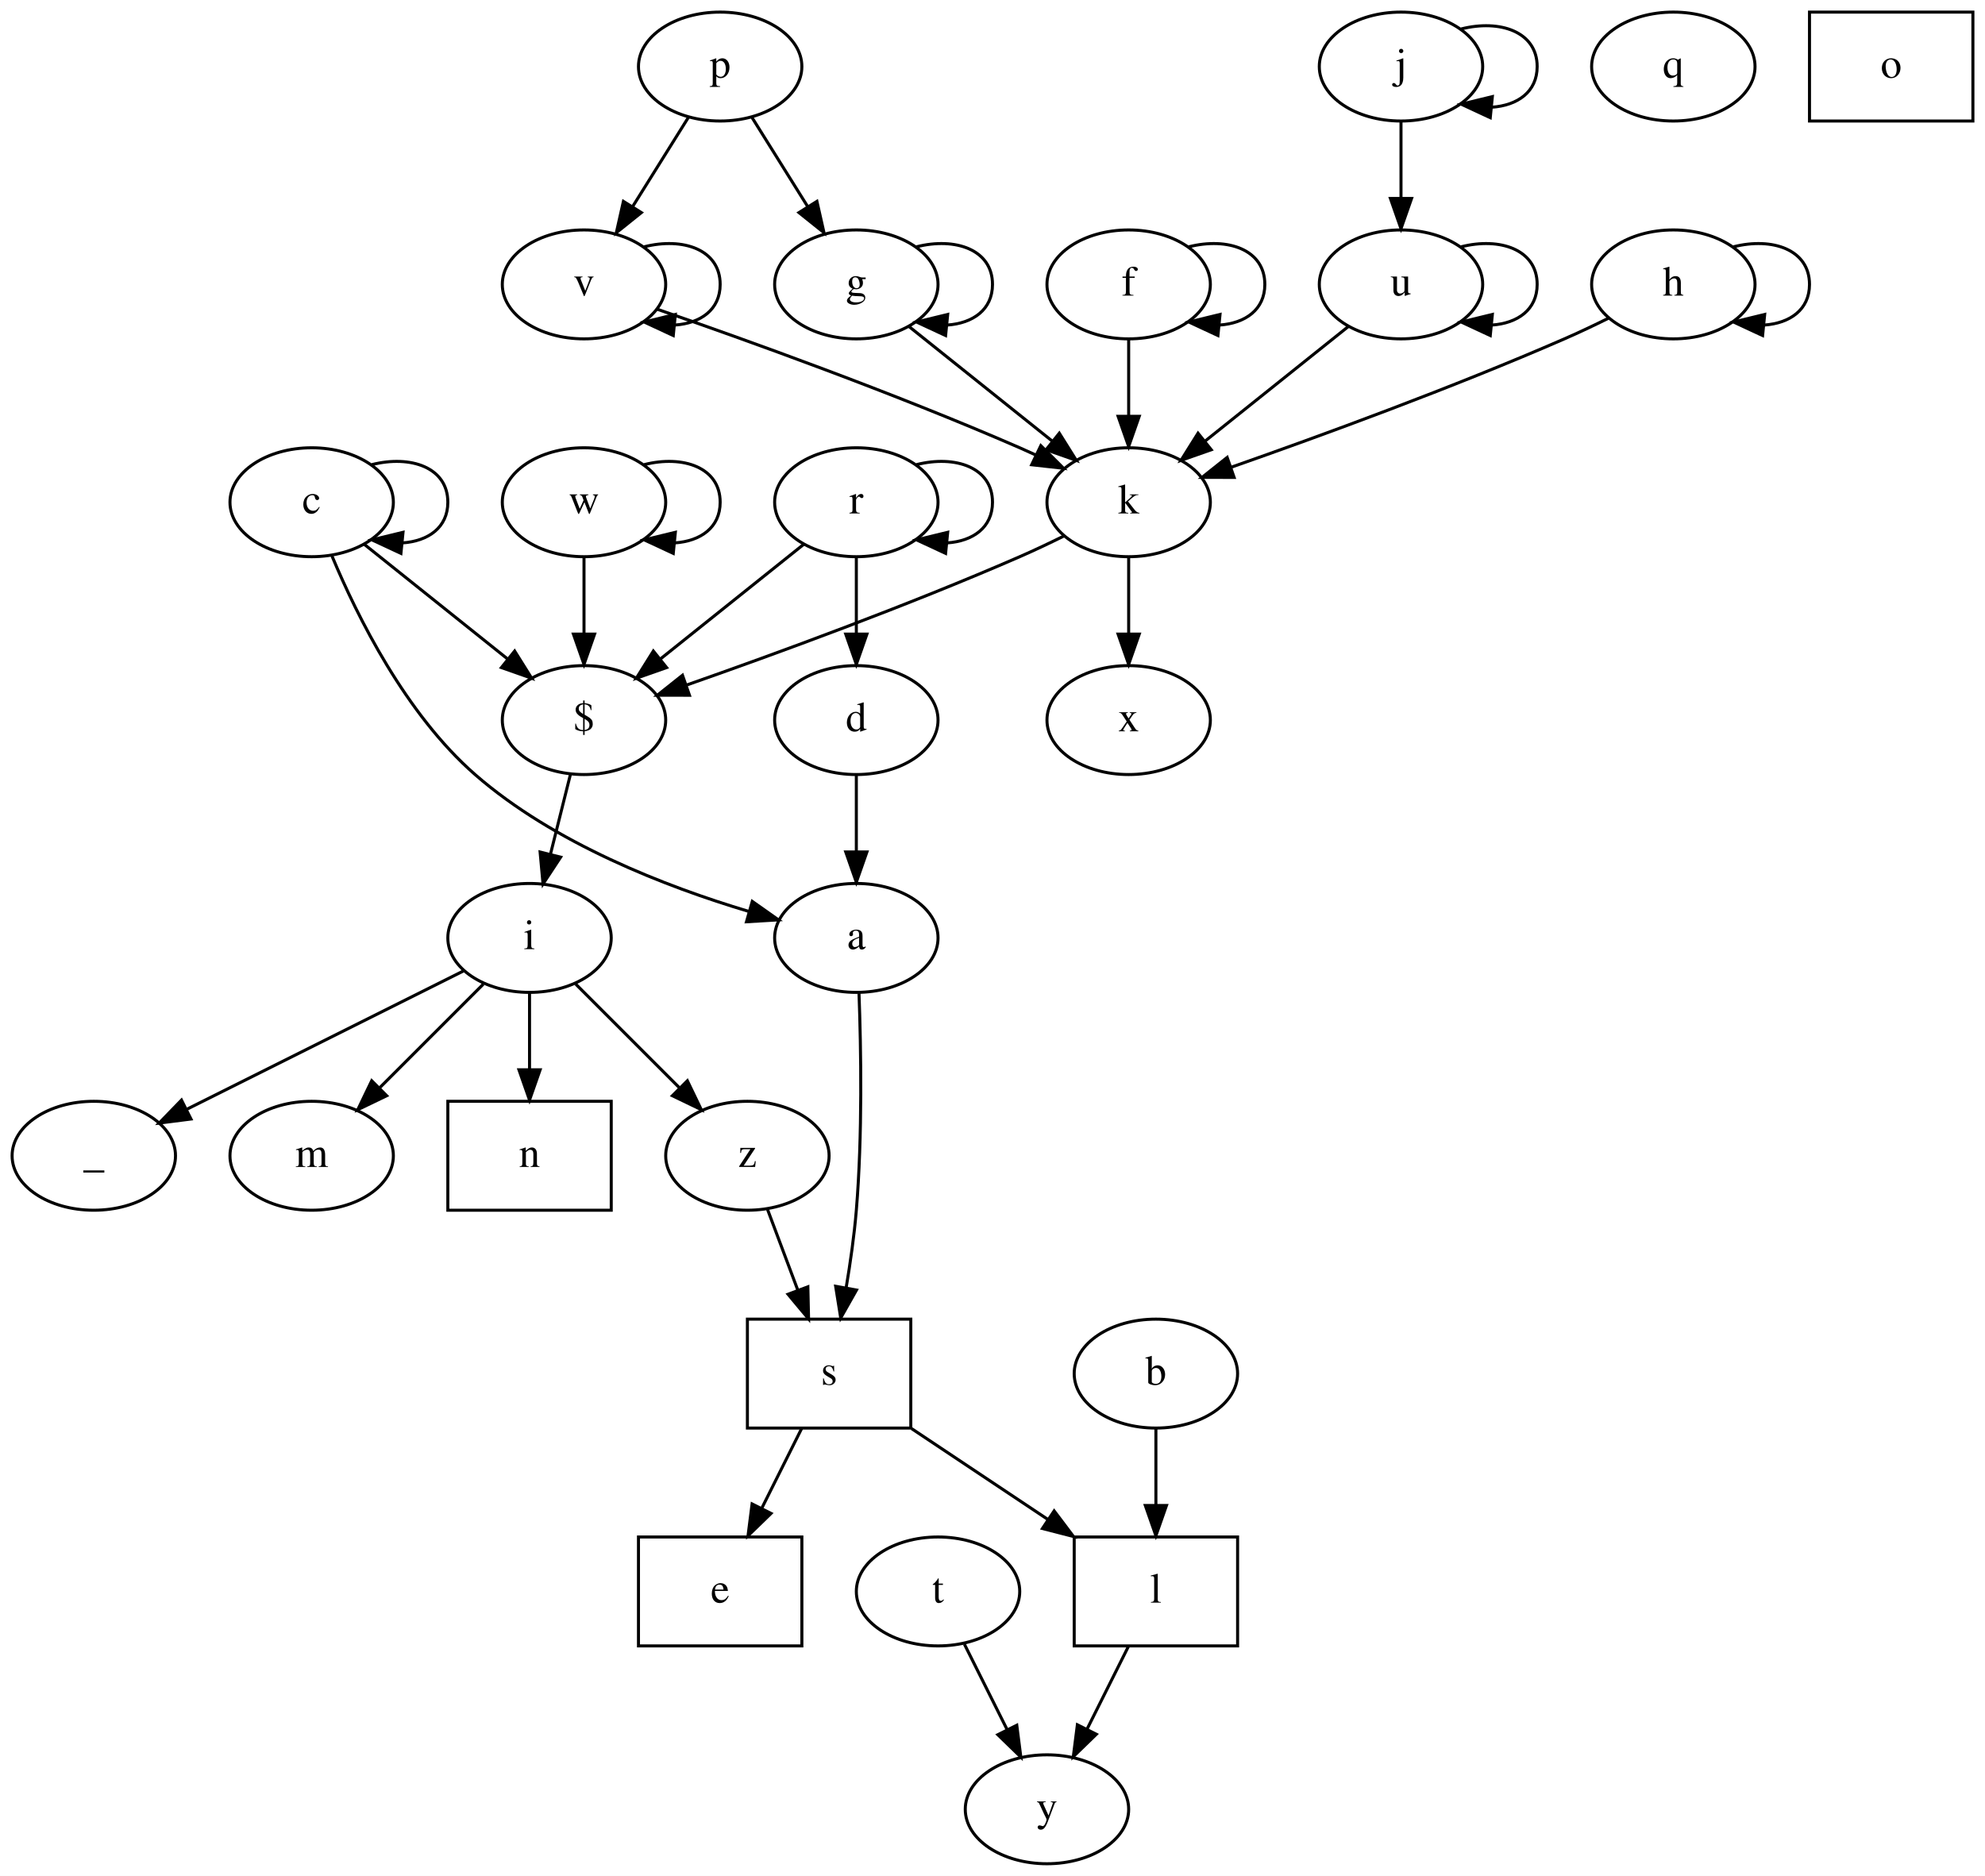
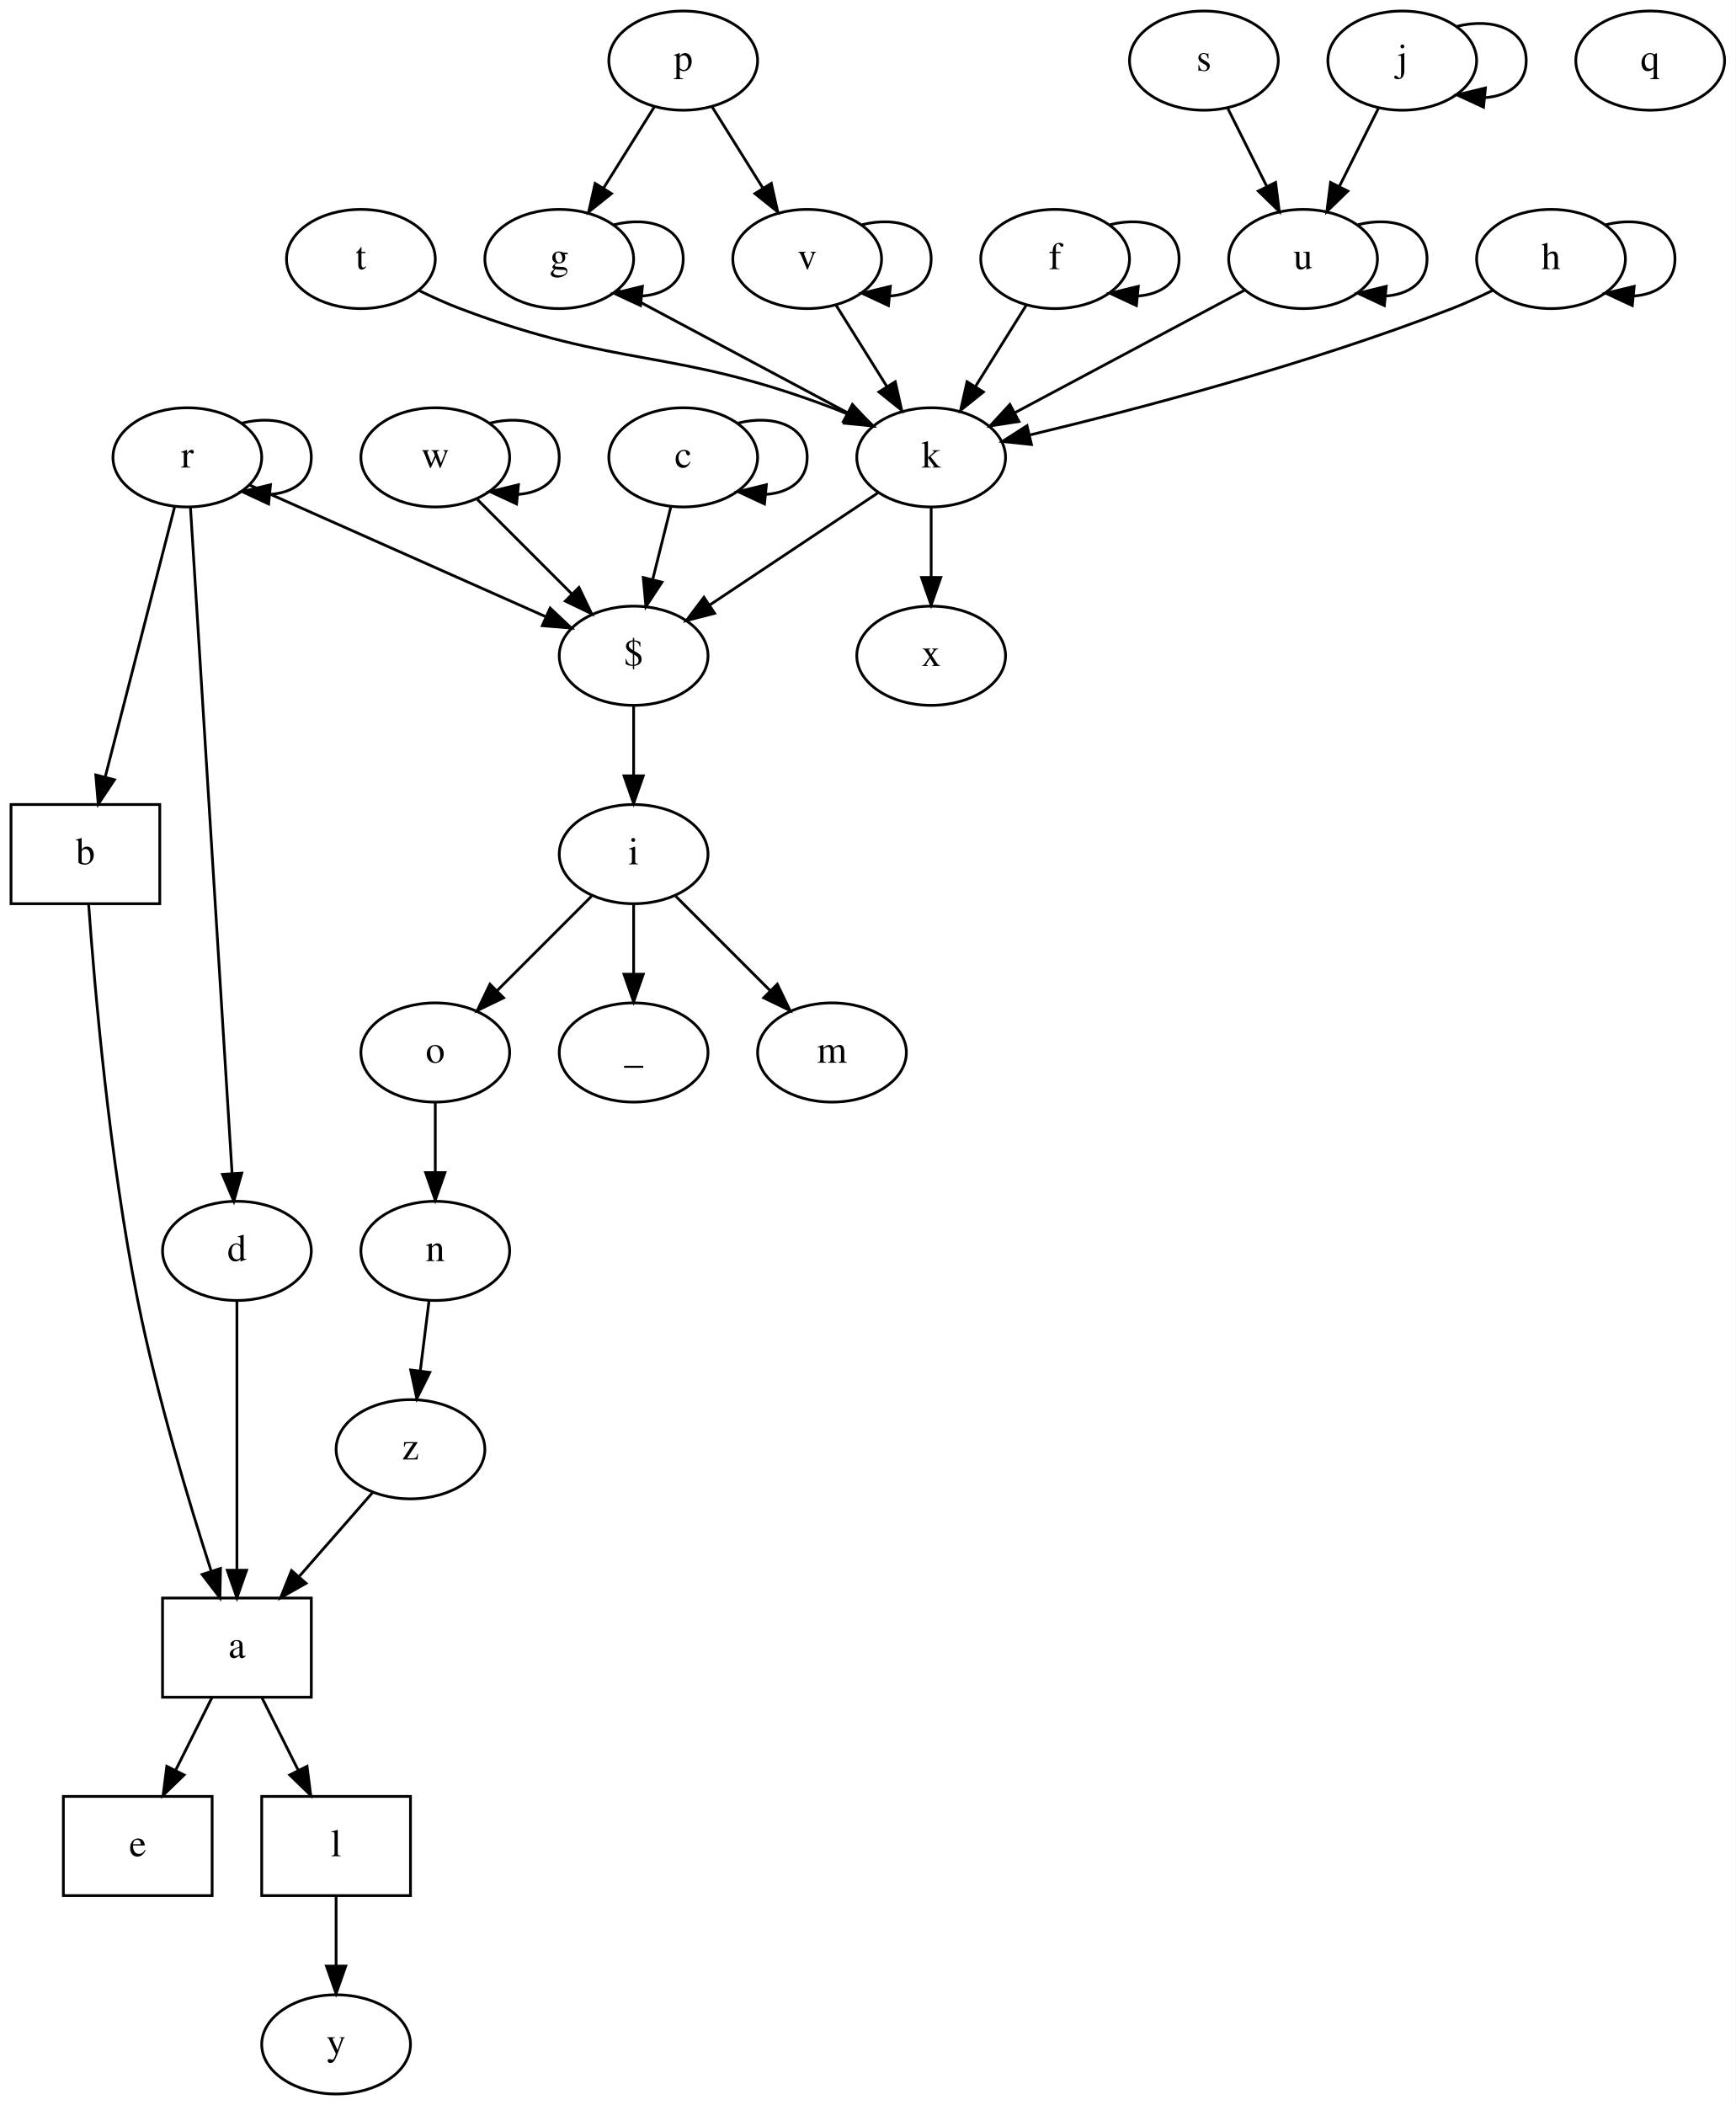
- <svg xmlns="http://www.w3.org/2000/svg" xmlns:xlink="http://www.w3.org/1999/xlink" width="656pt" height="620pt" viewBox="0.00 0.00 656.00 620.00">
-   <g id="graph0" class="graph" transform="scale(1 1) rotate(0) translate(4 616)">
-     <polygon fill="#ffffff" stroke="transparent" points="-4,4 -4,-616 652,-616 652,4 -4,4" />
+ <svg xmlns="http://www.w3.org/2000/svg" xmlns:xlink="http://www.w3.org/1999/xlink" width="630pt" height="764pt" viewBox="0.00 0.00 630.00 764.00">
+   <g id="graph0" class="graph" transform="scale(1 1) rotate(0) translate(4 760)">
+     <polygon fill="#ffffff" stroke="transparent" points="-4,4 -4,-760 626,-760 626,4 -4,4" />
    <g id="node1" class="node">
      <g id="a_node1">
        <a xlink:title="_ - Identity">
-           <ellipse fill="none" stroke="#000000" cx="27" cy="-234" rx="27" ry="18" />
-           <text text-anchor="middle" x="27" y="-230.3" font-family="Times,serif" font-size="14.00" fill="#000000">_</text>
+           <ellipse fill="none" stroke="#000000" cx="226" cy="-378" rx="27" ry="18" />
+           <text text-anchor="middle" x="226" y="-374.3" font-family="Times,serif" font-size="14.00" fill="#000000">_</text>
        </a>
      </g>
    </g>
    <g id="node2" class="node">
      <g id="a_node2">
        <a xlink:title="y - Create array">
-           <ellipse fill="none" stroke="#000000" cx="342" cy="-18" rx="27" ry="18" />
-           <text text-anchor="middle" x="342" y="-14.3" font-family="Times,serif" font-size="14.00" fill="#000000">y</text>
+           <ellipse fill="none" stroke="#000000" cx="118" cy="-18" rx="27" ry="18" />
+           <text text-anchor="middle" x="118" y="-14.3" font-family="Times,serif" font-size="14.00" fill="#000000">y</text>
        </a>
      </g>
    </g>
    <g id="node3" class="node">
      <g id="a_node3">
        <a xlink:title="m - Member">
-           <ellipse fill="none" stroke="#000000" cx="99" cy="-234" rx="27" ry="18" />
-           <text text-anchor="middle" x="99" y="-230.3" font-family="Times,serif" font-size="14.00" fill="#000000">m</text>
+           <ellipse fill="none" stroke="#000000" cx="298" cy="-378" rx="27" ry="18" />
+           <text text-anchor="middle" x="298" y="-374.3" font-family="Times,serif" font-size="14.00" fill="#000000">m</text>
        </a>
      </g>
    </g>
    <g id="node4" class="node">
      <g id="a_node4">
-         <a xlink:title="e - Compare equal">
-           <polygon fill="none" stroke="#000000" points="261,-108 207,-108 207,-72 261,-72 261,-108" />
-           <text text-anchor="middle" x="234" y="-86.3" font-family="Times,serif" font-size="14.00" fill="#000000">e</text>
+         <a xlink:title="x - Extract">
+           <ellipse fill="none" stroke="#000000" cx="334" cy="-522" rx="27" ry="18" />
+           <text text-anchor="middle" x="334" y="-518.3" font-family="Times,serif" font-size="14.00" fill="#000000">x</text>
        </a>
      </g>
    </g>
    <g id="node5" class="node">
      <g id="a_node5">
-         <a xlink:title="l - Compare less">
-           <polygon fill="none" stroke="#000000" points="405,-108 351,-108 351,-72 405,-72 405,-108" />
-           <text text-anchor="middle" x="378" y="-86.3" font-family="Times,serif" font-size="14.00" fill="#000000">l</text>
-         </a>
-       </g>
-     </g>
-     <g id="edge1" class="edge">
-       <path fill="none" stroke="#000000" d="M368.916,-71.831C364.773,-63.545 359.786,-53.573 355.237,-44.475" />
-       <polygon fill="#000000" stroke="#000000" points="358.312,-42.797 350.709,-35.418 352.05,-45.927 358.312,-42.797" />
+         <a xlink:title="q - Dequeue">
+           <ellipse fill="none" stroke="#000000" cx="595" cy="-738" rx="27" ry="18" />
+           <text text-anchor="middle" x="595" y="-734.3" font-family="Times,serif" font-size="14.00" fill="#000000">q</text>
+         </a>
+       </g>
    </g>
    <g id="node6" class="node">
      <g id="a_node6">
-         <a xlink:title="x - Extract">
-           <ellipse fill="none" stroke="#000000" cx="369" cy="-378" rx="27" ry="18" />
-           <text text-anchor="middle" x="369" y="-374.3" font-family="Times,serif" font-size="14.00" fill="#000000">x</text>
+         <a xlink:title="e - Compare equal">
+           <polygon fill="none" stroke="#000000" points="73,-108 19,-108 19,-72 73,-72 73,-108" />
+           <text text-anchor="middle" x="46" y="-86.3" font-family="Times,serif" font-size="14.00" fill="#000000">e</text>
        </a>
      </g>
    </g>
    <g id="node7" class="node">
      <g id="a_node7">
-         <a xlink:title="t - Concatenate">
-           <ellipse fill="none" stroke="#000000" cx="306" cy="-90" rx="27" ry="18" />
-           <text text-anchor="middle" x="306" y="-86.3" font-family="Times,serif" font-size="14.00" fill="#000000">t</text>
+         <a xlink:title="a - Add">
+           <polygon fill="none" stroke="#000000" points="109,-180 55,-180 55,-144 109,-144 109,-180" />
+           <text text-anchor="middle" x="82" y="-158.3" font-family="Times,serif" font-size="14.00" fill="#000000">a</text>
        </a>
      </g>
    </g>
    <g id="edge2" class="edge">
-       <path fill="none" stroke="#000000" d="M314.715,-72.571C318.96,-64.081 324.154,-53.693 328.866,-44.267" />
-       <polygon fill="#000000" stroke="#000000" points="332.024,-45.778 333.366,-35.269 325.763,-42.648 332.024,-45.778" />
+       <path fill="none" stroke="#000000" d="M72.916,-143.831C68.939,-135.877 64.184,-126.369 59.786,-117.572" />
+       <polygon fill="#000000" stroke="#000000" points="62.809,-115.792 55.207,-108.413 56.548,-118.923 62.809,-115.792" />
    </g>
    <g id="node8" class="node">
      <g id="a_node8">
-         <a xlink:title="q - Dequeue">
-           <ellipse fill="none" stroke="#000000" cx="549" cy="-594" rx="27" ry="18" />
-           <text text-anchor="middle" x="549" y="-590.3" font-family="Times,serif" font-size="14.00" fill="#000000">q</text>
-         </a>
-       </g>
+         <a xlink:title="l - Compare less">
+           <polygon fill="none" stroke="#000000" points="145,-108 91,-108 91,-72 145,-72 145,-108" />
+           <text text-anchor="middle" x="118" y="-86.3" font-family="Times,serif" font-size="14.00" fill="#000000">l</text>
+         </a>
+       </g>
+     </g>
+     <g id="edge1" class="edge">
+       <path fill="none" stroke="#000000" d="M91.084,-143.831C95.061,-135.877 99.816,-126.369 104.214,-117.572" />
+       <polygon fill="#000000" stroke="#000000" points="107.452,-118.923 108.793,-108.413 101.191,-115.792 107.452,-118.923" />
+     </g>
+     <g id="edge3" class="edge">
+       <path fill="none" stroke="#000000" d="M118,-71.831C118,-64.131 118,-54.974 118,-46.417" />
+       <polygon fill="#000000" stroke="#000000" points="121.5,-46.413 118,-36.413 114.5,-46.413 121.5,-46.413" />
    </g>
    <g id="node9" class="node">
      <g id="a_node9">
+         <a xlink:title="b - Subtract">
+           <polygon fill="none" stroke="#000000" points="54,-468 0,-468 0,-432 54,-432 54,-468" />
+           <text text-anchor="middle" x="27" y="-446.3" font-family="Times,serif" font-size="14.00" fill="#000000">b</text>
+         </a>
+       </g>
+     </g>
+     <g id="edge4" class="edge">
+       <path fill="none" stroke="#000000" d="M28.166,-431.871C30.317,-401.763 35.664,-339.647 46,-288 52.867,-253.688 64.478,-215.123 72.653,-189.802" />
+       <polygon fill="#000000" stroke="#000000" points="76.032,-190.728 75.815,-180.135 69.379,-188.552 76.032,-190.728" />
+     </g>
+     <g id="node10" class="node">
+       <g id="a_node10">
        <a xlink:title="$ - Wrap">
-           <ellipse fill="none" stroke="#000000" cx="189" cy="-378" rx="27" ry="18" />
-           <text text-anchor="middle" x="189" y="-374.3" font-family="Times,serif" font-size="14.00" fill="#000000">$</text>
-         </a>
-       </g>
+           <ellipse fill="none" stroke="#000000" cx="226" cy="-522" rx="27" ry="18" />
+           <text text-anchor="middle" x="226" y="-518.3" font-family="Times,serif" font-size="14.00" fill="#000000">$</text>
+         </a>
+       </g>
+     </g>
+     <g id="node15" class="node">
+       <g id="a_node15">
+         <a xlink:title="i - If/else">
+           <ellipse fill="none" stroke="#000000" cx="226" cy="-450" rx="27" ry="18" />
+           <text text-anchor="middle" x="226" y="-446.3" font-family="Times,serif" font-size="14.00" fill="#000000">i</text>
+         </a>
+       </g>
+     </g>
+     <g id="edge5" class="edge">
+       <path fill="none" stroke="#000000" d="M226,-503.831C226,-496.131 226,-486.974 226,-478.417" />
+       <polygon fill="#000000" stroke="#000000" points="229.5,-478.413 226,-468.413 222.5,-478.413 229.5,-478.413" />
+     </g>
+     <g id="node11" class="node">
+       <g id="a_node11">
+         <a xlink:title="z - Zero">
+           <ellipse fill="none" stroke="#000000" cx="145" cy="-234" rx="27" ry="18" />
+           <text text-anchor="middle" x="145" y="-230.3" font-family="Times,serif" font-size="14.00" fill="#000000">z</text>
+         </a>
+       </g>
+     </g>
+     <g id="edge6" class="edge">
+       <path fill="none" stroke="#000000" d="M131.33,-218.377C123.486,-209.412 113.443,-197.934 104.468,-187.677" />
+       <polygon fill="#000000" stroke="#000000" points="107.086,-185.355 97.867,-180.134 101.818,-189.964 107.086,-185.355" />
+     </g>
+     <g id="node12" class="node">
+       <g id="a_node12">
+         <a xlink:title="d - Double">
+           <ellipse fill="none" stroke="#000000" cx="82" cy="-306" rx="27" ry="18" />
+           <text text-anchor="middle" x="82" y="-302.3" font-family="Times,serif" font-size="14.00" fill="#000000">d</text>
+         </a>
+       </g>
+     </g>
+     <g id="edge7" class="edge">
+       <path fill="none" stroke="#000000" d="M82,-287.762C82,-263.201 82,-219.247 82,-190.354" />
+       <polygon fill="#000000" stroke="#000000" points="85.5,-190.09 82,-180.09 78.5,-190.09 85.5,-190.09" />
    </g>
    <g id="node13" class="node">
      <g id="a_node13">
-         <a xlink:title="i - If/else">
-           <ellipse fill="none" stroke="#000000" cx="171" cy="-306" rx="27" ry="18" />
-           <text text-anchor="middle" x="171" y="-302.3" font-family="Times,serif" font-size="14.00" fill="#000000">i</text>
-         </a>
-       </g>
-     </g>
-     <g id="edge3" class="edge">
-       <path fill="none" stroke="#000000" d="M184.551,-360.202C182.56,-352.241 180.167,-342.667 177.949,-333.796" />
-       <polygon fill="#000000" stroke="#000000" points="181.282,-332.695 175.461,-323.842 174.491,-334.393 181.282,-332.695" />
-     </g>
-     <g id="node10" class="node">
-       <g id="a_node10">
-         <a xlink:title="o - Logical OR">
-           <polygon fill="none" stroke="#000000" points="648,-612 594,-612 594,-576 648,-576 648,-612" />
-           <text text-anchor="middle" x="621" y="-590.3" font-family="Times,serif" font-size="14.00" fill="#000000">o</text>
-         </a>
-       </g>
-     </g>
-     <g id="node11" class="node">
-       <g id="a_node11">
        <a xlink:title="n - Logical negation">
-           <polygon fill="none" stroke="#000000" points="198,-252 144,-252 144,-216 198,-216 198,-252" />
-           <text text-anchor="middle" x="171" y="-230.3" font-family="Times,serif" font-size="14.00" fill="#000000">n</text>
-         </a>
-       </g>
-     </g>
-     <g id="node12" class="node">
-       <g id="a_node12">
-         <a xlink:title="z - Zero">
-           <ellipse fill="none" stroke="#000000" cx="243" cy="-234" rx="27" ry="18" />
-           <text text-anchor="middle" x="243" y="-230.3" font-family="Times,serif" font-size="14.00" fill="#000000">z</text>
-         </a>
-       </g>
-     </g>
-     <g id="node15" class="node">
-       <g id="a_node15">
-         <a xlink:title="s - Subtract">
-           <polygon fill="none" stroke="#000000" points="297,-180 243,-180 243,-144 297,-144 297,-180" />
-           <text text-anchor="middle" x="270" y="-158.3" font-family="Times,serif" font-size="14.00" fill="#000000">s</text>
-         </a>
-       </g>
-     </g>
-     <g id="edge4" class="edge">
-       <path fill="none" stroke="#000000" d="M249.674,-216.202C252.669,-208.215 256.273,-198.605 259.609,-189.709" />
-       <polygon fill="#000000" stroke="#000000" points="262.981,-190.685 263.215,-180.093 256.427,-188.227 262.981,-190.685" />
-     </g>
-     <g id="edge5" class="edge">
-       <path fill="none" stroke="#000000" d="M149.13,-295.065C124.778,-282.889 85.238,-263.119 57.772,-249.386" />
-       <polygon fill="#000000" stroke="#000000" points="59.114,-246.144 48.605,-244.802 55.983,-252.405 59.114,-246.144" />
-     </g>
-     <g id="edge6" class="edge">
-       <path fill="none" stroke="#000000" d="M155.731,-290.731C145.803,-280.803 132.685,-267.685 121.564,-256.564" />
-       <polygon fill="#000000" stroke="#000000" points="123.793,-253.844 114.247,-249.247 118.844,-258.793 123.793,-253.844" />
+           <ellipse fill="none" stroke="#000000" cx="154" cy="-306" rx="27" ry="18" />
+           <text text-anchor="middle" x="154" y="-302.3" font-family="Times,serif" font-size="14.00" fill="#000000">n</text>
+         </a>
+       </g>
    </g>
    <g id="edge8" class="edge">
-       <path fill="none" stroke="#000000" d="M171,-287.831C171,-280.131 171,-270.974 171,-262.417" />
-       <polygon fill="#000000" stroke="#000000" points="174.5,-262.413 171,-252.413 167.5,-262.413 174.5,-262.413" />
-     </g>
-     <g id="edge7" class="edge">
-       <path fill="none" stroke="#000000" d="M186.269,-290.731C196.197,-280.803 209.315,-267.685 220.436,-256.564" />
-       <polygon fill="#000000" stroke="#000000" points="223.156,-258.793 227.753,-249.247 218.207,-253.844 223.156,-258.793" />
+       <path fill="none" stroke="#000000" d="M151.729,-287.831C150.766,-280.131 149.622,-270.974 148.552,-262.417" />
+       <polygon fill="#000000" stroke="#000000" points="152.015,-261.902 147.302,-252.413 145.069,-262.77 152.015,-261.902" />
    </g>
    <g id="node14" class="node">
      <g id="a_node14">
-         <a xlink:title="w - While">
-           <ellipse fill="none" stroke="#000000" cx="189" cy="-450" rx="27" ry="18" />
-           <text text-anchor="middle" x="189" y="-446.3" font-family="Times,serif" font-size="14.00" fill="#000000">w</text>
-         </a>
-       </g>
+         <a xlink:title="o - Logical OR">
+           <ellipse fill="none" stroke="#000000" cx="154" cy="-378" rx="27" ry="18" />
+           <text text-anchor="middle" x="154" y="-374.3" font-family="Times,serif" font-size="14.00" fill="#000000">o</text>
+         </a>
+       </g>
+     </g>
+     <g id="edge9" class="edge">
+       <path fill="none" stroke="#000000" d="M154,-359.831C154,-352.131 154,-342.974 154,-334.417" />
+       <polygon fill="#000000" stroke="#000000" points="157.5,-334.413 154,-324.413 150.5,-334.413 157.5,-334.413" />
    </g>
    <g id="edge10" class="edge">
-       <path fill="none" stroke="#000000" d="M189,-431.831C189,-424.131 189,-414.974 189,-406.417" />
-       <polygon fill="#000000" stroke="#000000" points="192.5,-406.413 189,-396.413 185.5,-406.413 192.5,-406.413" />
-     </g>
-     <g id="edge9" class="edge">
-       <path fill="none" stroke="#000000" d="M208.895,-462.432C221.688,-465.675 234,-461.531 234,-450 234,-441.622 227.501,-437.143 219.04,-436.564" />
-       <polygon fill="#000000" stroke="#000000" points="218.502,-433.1 208.895,-437.568 219.191,-440.067 218.502,-433.1" />
+       <path fill="none" stroke="#000000" d="M226,-431.831C226,-424.131 226,-414.974 226,-406.417" />
+       <polygon fill="#000000" stroke="#000000" points="229.5,-406.413 226,-396.413 222.5,-406.413 229.5,-406.413" />
+     </g>
+     <g id="edge11" class="edge">
+       <path fill="none" stroke="#000000" d="M241.269,-434.731C251.197,-424.803 264.315,-411.685 275.436,-400.564" />
+       <polygon fill="#000000" stroke="#000000" points="278.156,-402.793 282.753,-393.247 273.207,-397.844 278.156,-402.793" />
    </g>
    <g id="edge12" class="edge">
-       <path fill="none" stroke="#000000" d="M260.916,-143.831C256.938,-135.877 252.185,-126.369 247.786,-117.572" />
-       <polygon fill="#000000" stroke="#000000" points="250.809,-115.792 243.207,-108.413 244.548,-118.923 250.809,-115.792" />
-     </g>
-     <g id="edge11" class="edge">
-       <path fill="none" stroke="#000000" d="M297.253,-143.831C310.939,-134.707 327.692,-123.539 342.383,-113.745" />
-       <polygon fill="#000000" stroke="#000000" points="344.377,-116.622 350.756,-108.163 340.494,-110.798 344.377,-116.622" />
+       <path fill="none" stroke="#000000" d="M210.731,-434.731C200.803,-424.803 187.685,-411.685 176.564,-400.564" />
+       <polygon fill="#000000" stroke="#000000" points="178.793,-397.844 169.247,-393.247 173.844,-402.793 178.793,-397.844" />
    </g>
    <g id="node16" class="node">
      <g id="a_node16">
-         <a xlink:title="a - Add">
-           <ellipse fill="none" stroke="#000000" cx="279" cy="-306" rx="27" ry="18" />
-           <text text-anchor="middle" x="279" y="-302.3" font-family="Times,serif" font-size="14.00" fill="#000000">a</text>
-         </a>
-       </g>
+         <a xlink:title="w - While">
+           <ellipse fill="none" stroke="#000000" cx="154" cy="-594" rx="27" ry="18" />
+           <text text-anchor="middle" x="154" y="-590.3" font-family="Times,serif" font-size="14.00" fill="#000000">w</text>
+         </a>
+       </g>
+     </g>
+     <g id="edge14" class="edge">
+       <path fill="none" stroke="#000000" d="M169.269,-578.731C179.197,-568.803 192.315,-555.685 203.436,-544.564" />
+       <polygon fill="#000000" stroke="#000000" points="206.156,-546.793 210.753,-537.247 201.207,-541.844 206.156,-546.793" />
    </g>
    <g id="edge13" class="edge">
-       <path fill="none" stroke="#000000" d="M279.883,-287.692C280.553,-269.481 281.049,-240.759 279,-216 278.305,-207.608 277.014,-198.558 275.621,-190.309" />
-       <polygon fill="#000000" stroke="#000000" points="279.054,-189.624 273.841,-180.4 272.165,-190.861 279.054,-189.624" />
+       <path fill="none" stroke="#000000" d="M173.895,-606.432C186.688,-609.675 199,-605.531 199,-594 199,-585.622 192.501,-581.143 184.04,-580.564" />
+       <polygon fill="#000000" stroke="#000000" points="183.502,-577.1 173.895,-581.568 184.191,-584.067 183.502,-577.1" />
    </g>
    <g id="node17" class="node">
      <g id="a_node17">
-         <a xlink:title="d - Double">
-           <ellipse fill="none" stroke="#000000" cx="279" cy="-378" rx="27" ry="18" />
-           <text text-anchor="middle" x="279" y="-374.3" font-family="Times,serif" font-size="14.00" fill="#000000">d</text>
-         </a>
-       </g>
-     </g>
-     <g id="edge14" class="edge">
-       <path fill="none" stroke="#000000" d="M279,-359.831C279,-352.131 279,-342.974 279,-334.417" />
-       <polygon fill="#000000" stroke="#000000" points="282.5,-334.413 279,-324.413 275.5,-334.413 282.5,-334.413" />
+         <a xlink:title="c - Count">
+           <ellipse fill="none" stroke="#000000" cx="244" cy="-594" rx="27" ry="18" />
+           <text text-anchor="middle" x="244" y="-590.3" font-family="Times,serif" font-size="14.00" fill="#000000">c</text>
+         </a>
+       </g>
+     </g>
+     <g id="edge15" class="edge">
+       <path fill="none" stroke="#000000" d="M239.551,-576.202C237.56,-568.241 235.167,-558.667 232.949,-549.796" />
+       <polygon fill="#000000" stroke="#000000" points="236.282,-548.695 230.461,-539.842 229.491,-550.393 236.282,-548.695" />
+     </g>
+     <g id="edge16" class="edge">
+       <path fill="none" stroke="#000000" d="M263.895,-606.432C276.688,-609.675 289,-605.531 289,-594 289,-585.622 282.501,-581.143 274.039,-580.564" />
+       <polygon fill="#000000" stroke="#000000" points="273.502,-577.1 263.895,-581.568 274.191,-584.067 273.502,-577.1" />
    </g>
    <g id="node18" class="node">
      <g id="a_node18">
-         <a xlink:title="c - Count">
-           <ellipse fill="none" stroke="#000000" cx="99" cy="-450" rx="27" ry="18" />
-           <text text-anchor="middle" x="99" y="-446.3" font-family="Times,serif" font-size="14.00" fill="#000000">c</text>
-         </a>
-       </g>
-     </g>
-     <g id="edge15" class="edge">
-       <path fill="none" stroke="#000000" d="M116.353,-436.118C129.8,-425.36 148.624,-410.301 163.741,-398.207" />
-       <polygon fill="#000000" stroke="#000000" points="166.078,-400.82 171.7,-391.84 161.705,-395.354 166.078,-400.82" />
+         <a xlink:title="k - If/else not empty">
+           <ellipse fill="none" stroke="#000000" cx="334" cy="-594" rx="27" ry="18" />
+           <text text-anchor="middle" x="334" y="-590.3" font-family="Times,serif" font-size="14.00" fill="#000000">k</text>
+         </a>
+       </g>
+     </g>
+     <g id="edge18" class="edge">
+       <path fill="none" stroke="#000000" d="M334,-575.831C334,-568.131 334,-558.974 334,-550.417" />
+       <polygon fill="#000000" stroke="#000000" points="337.5,-550.413 334,-540.413 330.5,-550.413 337.5,-550.413" />
    </g>
    <g id="edge17" class="edge">
-       <path fill="none" stroke="#000000" d="M105.73,-432.186C114.08,-412.214 130.075,-380.011 153,-360 179.073,-337.241 216.183,-322.913 243.377,-314.783" />
-       <polygon fill="#000000" stroke="#000000" points="244.611,-318.07 253.27,-311.965 242.694,-311.338 244.611,-318.07" />
-     </g>
-     <g id="edge16" class="edge">
-       <path fill="none" stroke="#000000" d="M118.895,-462.432C131.688,-465.675 144,-461.531 144,-450 144,-441.622 137.501,-437.143 129.04,-436.564" />
-       <polygon fill="#000000" stroke="#000000" points="128.502,-433.1 118.895,-437.568 129.191,-440.067 128.502,-433.1" />
+       <path fill="none" stroke="#000000" d="M314.692,-581.128C297.644,-569.763 272.598,-553.065 253.466,-540.31" />
+       <polygon fill="#000000" stroke="#000000" points="255.403,-537.396 245.141,-534.761 251.52,-543.22 255.403,-537.396" />
    </g>
    <g id="node19" class="node">
      <g id="a_node19">
-         <a xlink:title="b - Compare bigger">
-           <ellipse fill="none" stroke="#000000" cx="378" cy="-162" rx="27" ry="18" />
-           <text text-anchor="middle" x="378" y="-158.3" font-family="Times,serif" font-size="14.00" fill="#000000">b</text>
-         </a>
-       </g>
-     </g>
-     <g id="edge18" class="edge">
-       <path fill="none" stroke="#000000" d="M378,-143.831C378,-136.131 378,-126.974 378,-118.417" />
-       <polygon fill="#000000" stroke="#000000" points="381.5,-118.413 378,-108.413 374.5,-118.413 381.5,-118.413" />
+         <a xlink:title="t - Concatenate">
+           <ellipse fill="none" stroke="#000000" cx="127" cy="-666" rx="27" ry="18" />
+           <text text-anchor="middle" x="127" y="-662.3" font-family="Times,serif" font-size="14.00" fill="#000000">t</text>
+         </a>
+       </g>
+     </g>
+     <g id="edge19" class="edge">
+       <path fill="none" stroke="#000000" d="M148,-654.608C152.843,-652.232 158.034,-649.881 163,-648 221.07,-626.001 239.93,-633.999 298,-612 299.862,-611.294 301.756,-610.523 303.651,-609.709" />
+       <polygon fill="#000000" stroke="#000000" points="305.389,-612.762 313,-605.392 302.454,-606.407 305.389,-612.762" />
    </g>
    <g id="node20" class="node">
      <g id="a_node20">
-         <a xlink:title="k - If/else not empty">
-           <ellipse fill="none" stroke="#000000" cx="369" cy="-450" rx="27" ry="18" />
-           <text text-anchor="middle" x="369" y="-446.3" font-family="Times,serif" font-size="14.00" fill="#000000">k</text>
+         <a xlink:title="g - Compose">
+           <ellipse fill="none" stroke="#000000" cx="199" cy="-666" rx="27" ry="18" />
+           <text text-anchor="middle" x="199" y="-662.3" font-family="Times,serif" font-size="14.00" fill="#000000">g</text>
        </a>
      </g>
    </g>
    <g id="edge20" class="edge">
-       <path fill="none" stroke="#000000" d="M369,-431.831C369,-424.131 369,-414.974 369,-406.417" />
-       <polygon fill="#000000" stroke="#000000" points="372.5,-406.413 369,-396.413 365.5,-406.413 372.5,-406.413" />
-     </g>
-     <g id="edge19" class="edge">
-       <path fill="none" stroke="#000000" d="M347.472,-438.777C342.748,-436.443 337.74,-434.067 333,-432 296.001,-415.866 252.483,-399.956 223.049,-389.632" />
-       <polygon fill="#000000" stroke="#000000" points="223.853,-386.206 213.258,-386.222 221.551,-392.816 223.853,-386.206" />
+       <path fill="none" stroke="#000000" d="M220.094,-654.75C242.55,-642.774 278.287,-623.714 303.74,-610.139" />
+       <polygon fill="#000000" stroke="#000000" points="305.432,-613.203 312.609,-605.409 302.138,-607.026 305.432,-613.203" />
+     </g>
+     <g id="edge21" class="edge">
+       <path fill="none" stroke="#000000" d="M218.895,-678.432C231.688,-681.675 244,-677.531 244,-666 244,-657.622 237.501,-653.143 229.04,-652.564" />
+       <polygon fill="#000000" stroke="#000000" points="228.502,-649.1 218.895,-653.568 229.191,-656.067 228.502,-649.1" />
    </g>
    <g id="node21" class="node">
      <g id="a_node21">
-         <a xlink:title="g - Compose">
-           <ellipse fill="none" stroke="#000000" cx="279" cy="-522" rx="27" ry="18" />
-           <text text-anchor="middle" x="279" y="-518.3" font-family="Times,serif" font-size="14.00" fill="#000000">g</text>
-         </a>
-       </g>
-     </g>
-     <g id="edge21" class="edge">
-       <path fill="none" stroke="#000000" d="M296.353,-508.118C309.8,-497.36 328.624,-482.301 343.741,-470.207" />
-       <polygon fill="#000000" stroke="#000000" points="346.078,-472.82 351.7,-463.84 341.705,-467.354 346.078,-472.82" />
+         <a xlink:title="v - Reverse">
+           <ellipse fill="none" stroke="#000000" cx="289" cy="-666" rx="27" ry="18" />
+           <text text-anchor="middle" x="289" y="-662.3" font-family="Times,serif" font-size="14.00" fill="#000000">v</text>
+         </a>
+       </g>
    </g>
    <g id="edge22" class="edge">
-       <path fill="none" stroke="#000000" d="M298.895,-534.432C311.688,-537.675 324,-533.531 324,-522 324,-513.622 317.501,-509.143 309.039,-508.564" />
-       <polygon fill="#000000" stroke="#000000" points="308.502,-505.1 298.895,-509.568 309.191,-512.067 308.502,-505.1" />
+       <path fill="none" stroke="#000000" d="M299.437,-649.301C304.923,-640.522 311.769,-629.57 317.916,-619.734" />
+       <polygon fill="#000000" stroke="#000000" points="320.975,-621.444 323.307,-611.109 315.039,-617.734 320.975,-621.444" />
+     </g>
+     <g id="edge23" class="edge">
+       <path fill="none" stroke="#000000" d="M308.895,-678.432C321.688,-681.675 334,-677.531 334,-666 334,-657.622 327.501,-653.143 319.039,-652.564" />
+       <polygon fill="#000000" stroke="#000000" points="318.502,-649.1 308.895,-653.568 319.191,-656.067 318.502,-649.1" />
    </g>
    <g id="node22" class="node">
      <g id="a_node22">
-         <a xlink:title="v - Reverse">
-           <ellipse fill="none" stroke="#000000" cx="189" cy="-522" rx="27" ry="18" />
-           <text text-anchor="middle" x="189" y="-518.3" font-family="Times,serif" font-size="14.00" fill="#000000">v</text>
-         </a>
-       </g>
-     </g>
-     <g id="edge23" class="edge">
-       <path fill="none" stroke="#000000" d="M213.258,-513.778C242.131,-503.793 291.639,-486.036 333,-468 334.777,-467.225 336.593,-466.406 338.416,-465.563" />
-       <polygon fill="#000000" stroke="#000000" points="339.967,-468.701 347.472,-461.223 336.942,-462.389 339.967,-468.701" />
+         <a xlink:title="f - Transform">
+           <ellipse fill="none" stroke="#000000" cx="379" cy="-666" rx="27" ry="18" />
+           <text text-anchor="middle" x="379" y="-662.3" font-family="Times,serif" font-size="14.00" fill="#000000">f</text>
+         </a>
+       </g>
    </g>
    <g id="edge24" class="edge">
-       <path fill="none" stroke="#000000" d="M208.895,-534.432C221.688,-537.675 234,-533.531 234,-522 234,-513.622 227.501,-509.143 219.04,-508.564" />
-       <polygon fill="#000000" stroke="#000000" points="218.502,-505.1 208.895,-509.568 219.191,-512.067 218.502,-505.1" />
+       <path fill="none" stroke="#000000" d="M368.563,-649.301C363.077,-640.522 356.231,-629.57 350.084,-619.734" />
+       <polygon fill="#000000" stroke="#000000" points="352.961,-617.734 344.693,-611.109 347.025,-621.444 352.961,-617.734" />
+     </g>
+     <g id="edge25" class="edge">
+       <path fill="none" stroke="#000000" d="M398.895,-678.432C411.688,-681.675 424,-677.531 424,-666 424,-657.622 417.501,-653.143 409.039,-652.564" />
+       <polygon fill="#000000" stroke="#000000" points="408.502,-649.1 398.895,-653.568 409.191,-656.067 408.502,-649.1" />
    </g>
    <g id="node23" class="node">
      <g id="a_node23">
-         <a xlink:title="f - Transform">
-           <ellipse fill="none" stroke="#000000" cx="369" cy="-522" rx="27" ry="18" />
-           <text text-anchor="middle" x="369" y="-518.3" font-family="Times,serif" font-size="14.00" fill="#000000">f</text>
-         </a>
-       </g>
-     </g>
-     <g id="edge25" class="edge">
-       <path fill="none" stroke="#000000" d="M369,-503.831C369,-496.131 369,-486.974 369,-478.417" />
-       <polygon fill="#000000" stroke="#000000" points="372.5,-478.413 369,-468.413 365.5,-478.413 372.5,-478.413" />
+         <a xlink:title="p - Pipe">
+           <ellipse fill="none" stroke="#000000" cx="244" cy="-738" rx="27" ry="18" />
+           <text text-anchor="middle" x="244" y="-734.3" font-family="Times,serif" font-size="14.00" fill="#000000">p</text>
+         </a>
+       </g>
    </g>
    <g id="edge26" class="edge">
-       <path fill="none" stroke="#000000" d="M388.895,-534.432C401.688,-537.675 414,-533.531 414,-522 414,-513.622 407.501,-509.143 399.039,-508.564" />
-       <polygon fill="#000000" stroke="#000000" points="398.502,-505.1 388.895,-509.568 399.191,-512.067 398.502,-505.1" />
+       <path fill="none" stroke="#000000" d="M233.563,-721.301C228.077,-712.522 221.231,-701.57 215.084,-691.734" />
+       <polygon fill="#000000" stroke="#000000" points="217.961,-689.734 209.693,-683.109 212.025,-693.444 217.961,-689.734" />
+     </g>
+     <g id="edge27" class="edge">
+       <path fill="none" stroke="#000000" d="M254.437,-721.301C259.923,-712.522 266.769,-701.57 272.916,-691.734" />
+       <polygon fill="#000000" stroke="#000000" points="275.975,-693.444 278.307,-683.109 270.039,-689.734 275.975,-693.444" />
    </g>
    <g id="node24" class="node">
      <g id="a_node24">
-         <a xlink:title="p - Pipe">
-           <ellipse fill="none" stroke="#000000" cx="234" cy="-594" rx="27" ry="18" />
-           <text text-anchor="middle" x="234" y="-590.3" font-family="Times,serif" font-size="14.00" fill="#000000">p</text>
-         </a>
-       </g>
-     </g>
-     <g id="edge27" class="edge">
-       <path fill="none" stroke="#000000" d="M244.437,-577.301C249.923,-568.522 256.769,-557.57 262.916,-547.734" />
-       <polygon fill="#000000" stroke="#000000" points="265.975,-549.444 268.307,-539.109 260.039,-545.734 265.975,-549.444" />
+         <a xlink:title="u - Reduce">
+           <ellipse fill="none" stroke="#000000" cx="469" cy="-666" rx="27" ry="18" />
+           <text text-anchor="middle" x="469" y="-662.3" font-family="Times,serif" font-size="14.00" fill="#000000">u</text>
+         </a>
+       </g>
    </g>
    <g id="edge28" class="edge">
-       <path fill="none" stroke="#000000" d="M223.563,-577.301C218.077,-568.522 211.231,-557.57 205.084,-547.734" />
-       <polygon fill="#000000" stroke="#000000" points="207.961,-545.734 199.693,-539.109 202.025,-549.444 207.961,-545.734" />
+       <path fill="none" stroke="#000000" d="M447.906,-654.75C425.45,-642.774 389.713,-623.714 364.26,-610.139" />
+       <polygon fill="#000000" stroke="#000000" points="365.862,-607.026 355.391,-605.409 362.568,-613.203 365.862,-607.026" />
+     </g>
+     <g id="edge29" class="edge">
+       <path fill="none" stroke="#000000" d="M488.895,-678.432C501.688,-681.675 514,-677.531 514,-666 514,-657.622 507.501,-653.143 499.039,-652.564" />
+       <polygon fill="#000000" stroke="#000000" points="498.502,-649.1 488.895,-653.568 499.191,-656.067 498.502,-649.1" />
    </g>
    <g id="node25" class="node">
      <g id="a_node25">
-         <a xlink:title="u - Reduce">
-           <ellipse fill="none" stroke="#000000" cx="459" cy="-522" rx="27" ry="18" />
-           <text text-anchor="middle" x="459" y="-518.3" font-family="Times,serif" font-size="14.00" fill="#000000">u</text>
-         </a>
-       </g>
-     </g>
-     <g id="edge29" class="edge">
-       <path fill="none" stroke="#000000" d="M441.647,-508.118C428.2,-497.36 409.376,-482.301 394.259,-470.207" />
-       <polygon fill="#000000" stroke="#000000" points="396.295,-467.354 386.3,-463.84 391.922,-472.82 396.295,-467.354" />
+         <a xlink:title="s - String">
+           <ellipse fill="none" stroke="#000000" cx="433" cy="-738" rx="27" ry="18" />
+           <text text-anchor="middle" x="433" y="-734.3" font-family="Times,serif" font-size="14.00" fill="#000000">s</text>
+         </a>
+       </g>
    </g>
    <g id="edge30" class="edge">
-       <path fill="none" stroke="#000000" d="M478.895,-534.432C491.688,-537.675 504,-533.531 504,-522 504,-513.622 497.501,-509.143 489.039,-508.564" />
-       <polygon fill="#000000" stroke="#000000" points="488.502,-505.1 478.895,-509.568 489.191,-512.067 488.502,-505.1" />
+       <path fill="none" stroke="#000000" d="M441.715,-720.571C445.96,-712.081 451.154,-701.693 455.866,-692.267" />
+       <polygon fill="#000000" stroke="#000000" points="459.024,-693.778 460.366,-683.269 452.763,-690.648 459.024,-693.778" />
    </g>
    <g id="node26" class="node">
      <g id="a_node26">
        <a xlink:title="j - Create object">
-           <ellipse fill="none" stroke="#000000" cx="459" cy="-594" rx="27" ry="18" />
-           <text text-anchor="middle" x="459" y="-590.3" font-family="Times,serif" font-size="14.00" fill="#000000">j</text>
+           <ellipse fill="none" stroke="#000000" cx="505" cy="-738" rx="27" ry="18" />
+           <text text-anchor="middle" x="505" y="-734.3" font-family="Times,serif" font-size="14.00" fill="#000000">j</text>
        </a>
      </g>
    </g>
    <g id="edge31" class="edge">
-       <path fill="none" stroke="#000000" d="M459,-575.831C459,-568.131 459,-558.974 459,-550.417" />
-       <polygon fill="#000000" stroke="#000000" points="462.5,-550.413 459,-540.413 455.5,-550.413 462.5,-550.413" />
+       <path fill="none" stroke="#000000" d="M496.285,-720.571C492.04,-712.081 486.846,-701.693 482.134,-692.267" />
+       <polygon fill="#000000" stroke="#000000" points="485.237,-690.648 477.634,-683.269 478.976,-693.778 485.237,-690.648" />
    </g>
    <g id="edge32" class="edge">
-       <path fill="none" stroke="#000000" d="M478.895,-606.432C491.688,-609.675 504,-605.531 504,-594 504,-585.622 497.501,-581.143 489.039,-580.564" />
-       <polygon fill="#000000" stroke="#000000" points="488.502,-577.1 478.895,-581.568 489.191,-584.067 488.502,-577.1" />
+       <path fill="none" stroke="#000000" d="M524.895,-750.432C537.688,-753.675 550,-749.531 550,-738 550,-729.622 543.501,-725.143 535.039,-724.564" />
+       <polygon fill="#000000" stroke="#000000" points="534.502,-721.1 524.895,-725.568 535.191,-728.067 534.502,-721.1" />
    </g>
    <g id="node27" class="node">
      <g id="a_node27">
        <a xlink:title="r - Curry">
-           <ellipse fill="none" stroke="#000000" cx="279" cy="-450" rx="27" ry="18" />
-           <text text-anchor="middle" x="279" y="-446.3" font-family="Times,serif" font-size="14.00" fill="#000000">r</text>
-         </a>
-       </g>
+           <ellipse fill="none" stroke="#000000" cx="64" cy="-594" rx="27" ry="18" />
+           <text text-anchor="middle" x="64" y="-590.3" font-family="Times,serif" font-size="14.00" fill="#000000">r</text>
+         </a>
+       </g>
+     </g>
+     <g id="edge36" class="edge">
+       <path fill="none" stroke="#000000" d="M59.389,-576.053C53.074,-551.477 41.672,-507.101 34.219,-478.097" />
+       <polygon fill="#000000" stroke="#000000" points="37.548,-476.987 31.669,-468.173 30.768,-478.729 37.548,-476.987" />
    </g>
    <g id="edge34" class="edge">
-       <path fill="none" stroke="#000000" d="M261.647,-436.118C248.2,-425.36 229.376,-410.301 214.259,-398.207" />
-       <polygon fill="#000000" stroke="#000000" points="216.295,-395.354 206.3,-391.84 211.922,-400.82 216.295,-395.354" />
+       <path fill="none" stroke="#000000" d="M86.525,-583.989C114.496,-571.558 162.384,-550.274 194.116,-536.171" />
+       <polygon fill="#000000" stroke="#000000" points="195.689,-539.302 203.405,-532.042 192.846,-532.905 195.689,-539.302" />
    </g>
    <g id="edge33" class="edge">
-       <path fill="none" stroke="#000000" d="M279,-431.831C279,-424.131 279,-414.974 279,-406.417" />
-       <polygon fill="#000000" stroke="#000000" points="282.5,-406.413 279,-396.413 275.5,-406.413 282.5,-406.413" />
+       <path fill="none" stroke="#000000" d="M65.126,-575.984C68.169,-527.294 76.575,-392.796 80.246,-334.057" />
+       <polygon fill="#000000" stroke="#000000" points="83.744,-334.208 80.874,-324.009 76.757,-333.771 83.744,-334.208" />
    </g>
    <g id="edge35" class="edge">
-       <path fill="none" stroke="#000000" d="M298.895,-462.432C311.688,-465.675 324,-461.531 324,-450 324,-441.622 317.501,-437.143 309.039,-436.564" />
-       <polygon fill="#000000" stroke="#000000" points="308.502,-433.1 298.895,-437.568 309.191,-440.067 308.502,-433.1" />
+       <path fill="none" stroke="#000000" d="M83.895,-606.432C96.688,-609.675 109,-605.531 109,-594 109,-585.622 102.501,-581.143 94.04,-580.564" />
+       <polygon fill="#000000" stroke="#000000" points="93.502,-577.1 83.895,-581.568 94.191,-584.067 93.502,-577.1" />
    </g>
    <g id="node28" class="node">
      <g id="a_node28">
        <a xlink:title="h - Switch">
-           <ellipse fill="none" stroke="#000000" cx="549" cy="-522" rx="27" ry="18" />
-           <text text-anchor="middle" x="549" y="-518.3" font-family="Times,serif" font-size="14.00" fill="#000000">h</text>
-         </a>
-       </g>
-     </g>
-     <g id="edge36" class="edge">
-       <path fill="none" stroke="#000000" d="M527.472,-510.777C522.747,-508.443 517.74,-506.067 513,-504 476.001,-487.866 432.483,-471.956 403.049,-461.632" />
-       <polygon fill="#000000" stroke="#000000" points="403.853,-458.206 393.258,-458.222 401.551,-464.816 403.853,-458.206" />
+           <ellipse fill="none" stroke="#000000" cx="559" cy="-666" rx="27" ry="18" />
+           <text text-anchor="middle" x="559" y="-662.3" font-family="Times,serif" font-size="14.00" fill="#000000">h</text>
+         </a>
+       </g>
    </g>
    <g id="edge37" class="edge">
-       <path fill="none" stroke="#000000" d="M568.895,-534.432C581.688,-537.675 594,-533.531 594,-522 594,-513.622 587.501,-509.143 579.039,-508.564" />
-       <polygon fill="#000000" stroke="#000000" points="578.502,-505.1 568.895,-509.568 579.191,-512.067 578.502,-505.1" />
+       <path fill="none" stroke="#000000" d="M537.975,-654.673C533.133,-652.294 527.949,-649.925 523,-648 471.108,-627.815 408.589,-611.424 370.068,-602.191" />
+       <polygon fill="#000000" stroke="#000000" points="370.405,-598.674 359.868,-599.779 368.794,-605.486 370.405,-598.674" />
+     </g>
+     <g id="edge38" class="edge">
+       <path fill="none" stroke="#000000" d="M578.895,-678.432C591.688,-681.675 604,-677.531 604,-666 604,-657.622 597.501,-653.143 589.039,-652.564" />
+       <polygon fill="#000000" stroke="#000000" points="588.502,-649.1 578.895,-653.568 589.191,-656.067 588.502,-649.1" />
    </g>
  </g>
  <style>.node {
    pointer-events: all;
    cursor: default;
}

.node ellipse,
.node polygon {
    fill: transparent;
    -webkit-transition: fill 0.4s;
    -o-transition: fill 0.4s;
    transition: fill 0.4s;
}

.node.selected ellipse,
.node.selected polygon {
    -webkit-transition-duration: 0.2s;
    -o-transition-duration: 0.2s;
    transition-duration: 0.2s;
}

.node.selected.blue ellipse,
.node.selected.blue polygon {
    fill: #84b6c4 !important;
}

.node.selected.red ellipse,
.node.selected.red polygon {
    fill: #ff3856 !important;
}</style>
</svg>
